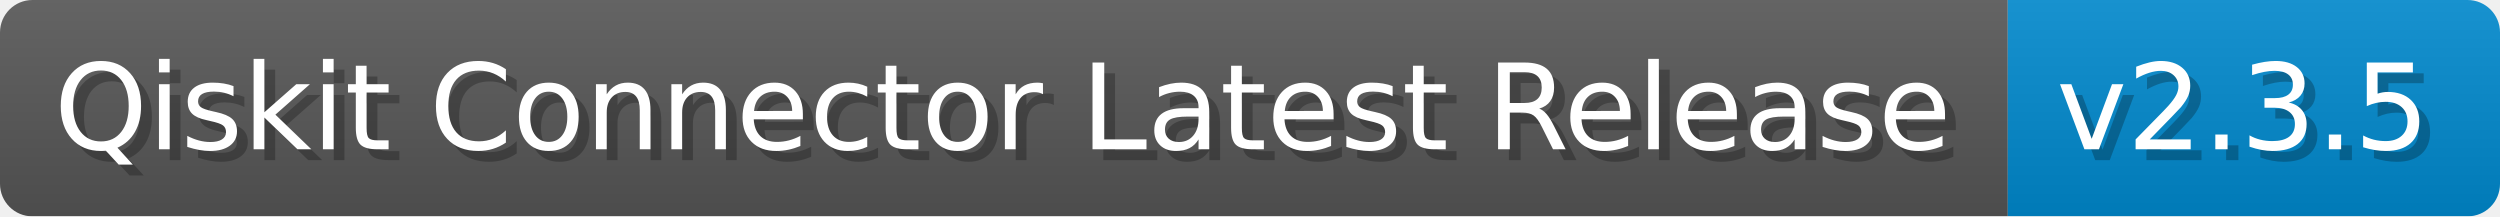
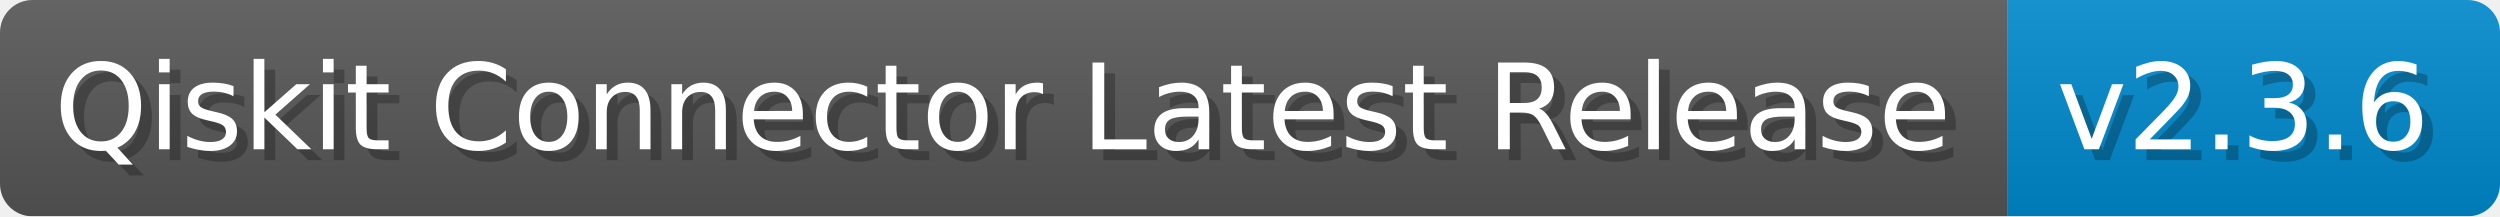
- <svg xmlns="http://www.w3.org/2000/svg" width="231.1" height="20" viewBox="0 0 2311 200" role="img" aria-label="Qiskit Connector Latest Release: v2.3.5">
+ <svg xmlns="http://www.w3.org/2000/svg" width="231.1" height="20" viewBox="0 0 2311 200" role="img" aria-label="Qiskit Connector Latest Release: v2.3.6">
  <linearGradient id="a" x2="0" y2="100%">
    <stop offset="0" stop-opacity=".1" stop-color="#EEE" />
    <stop offset="1" stop-opacity=".1" />
  </linearGradient>
  <mask id="m">
    <rect width="2311" height="200" rx="30" fill="#FFF" />
  </mask>
  <g mask="url(#m)">
    <rect width="1856" height="200" fill="#555" />
    <rect width="455" height="200" fill="#08C" x="1856" />
    <rect width="2311" height="200" fill="url(#a)" />
  </g>
  <g aria-hidden="true" fill="#fff" text-anchor="start" font-family="Verdana,DejaVu Sans,sans-serif" font-size="110">
    <text x="60" y="148" textLength="1756" fill="#000" opacity="0.25">Qiskit Connector Latest Release</text>
    <text x="50" y="138" textLength="1756">Qiskit Connector Latest Release</text>
-     <text x="1911" y="148" textLength="355" fill="#000" opacity="0.25">v2.3.5</text>
-     <text x="1901" y="138" textLength="355">v2.3.5</text>
+     <text x="1911" y="148" textLength="355" fill="#000" opacity="0.25">v2.3.6</text>
+     <text x="1901" y="138" textLength="355">v2.3.6</text>
  </g>
</svg>
